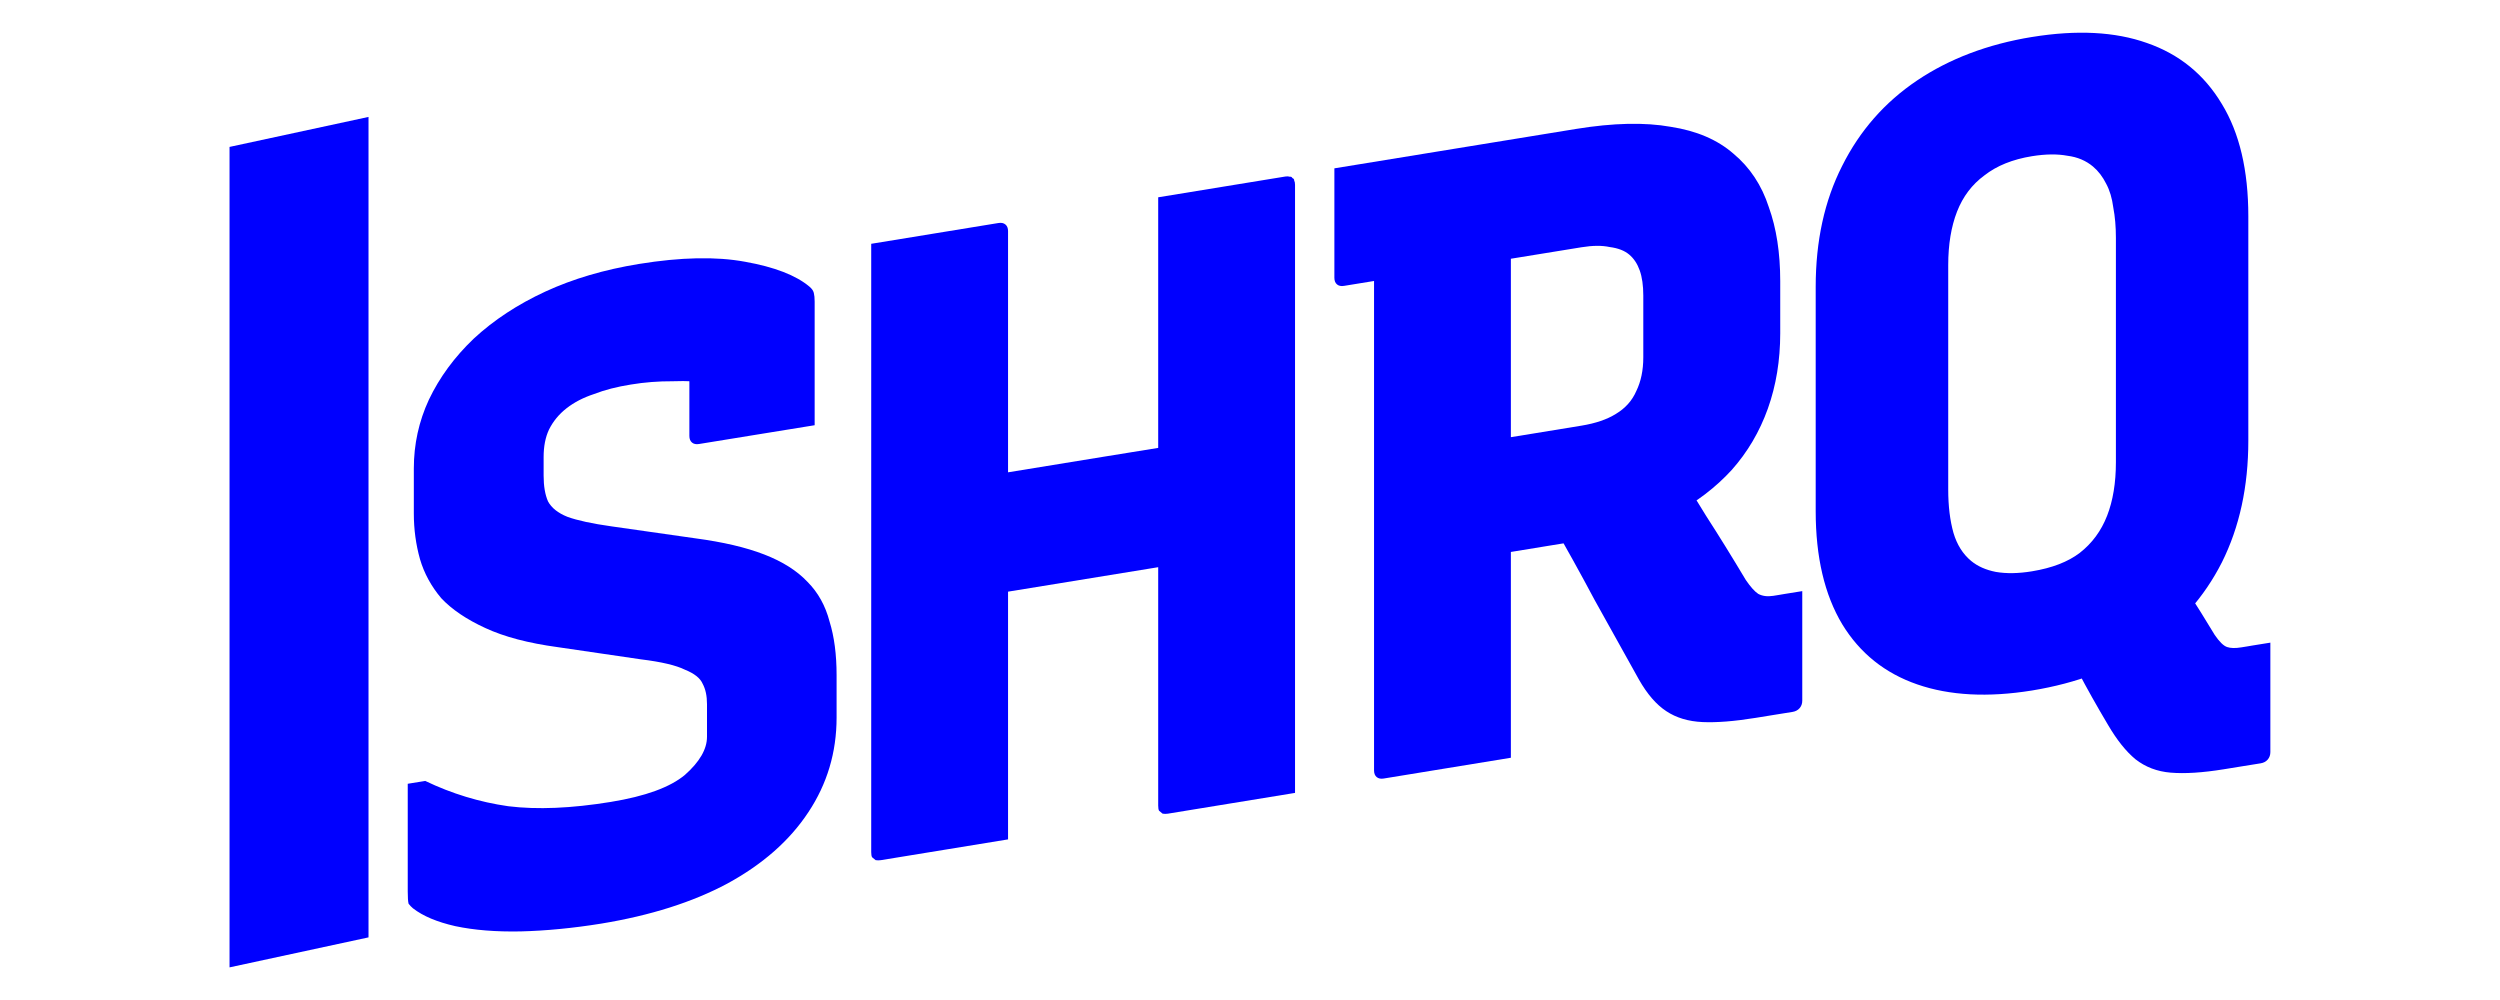
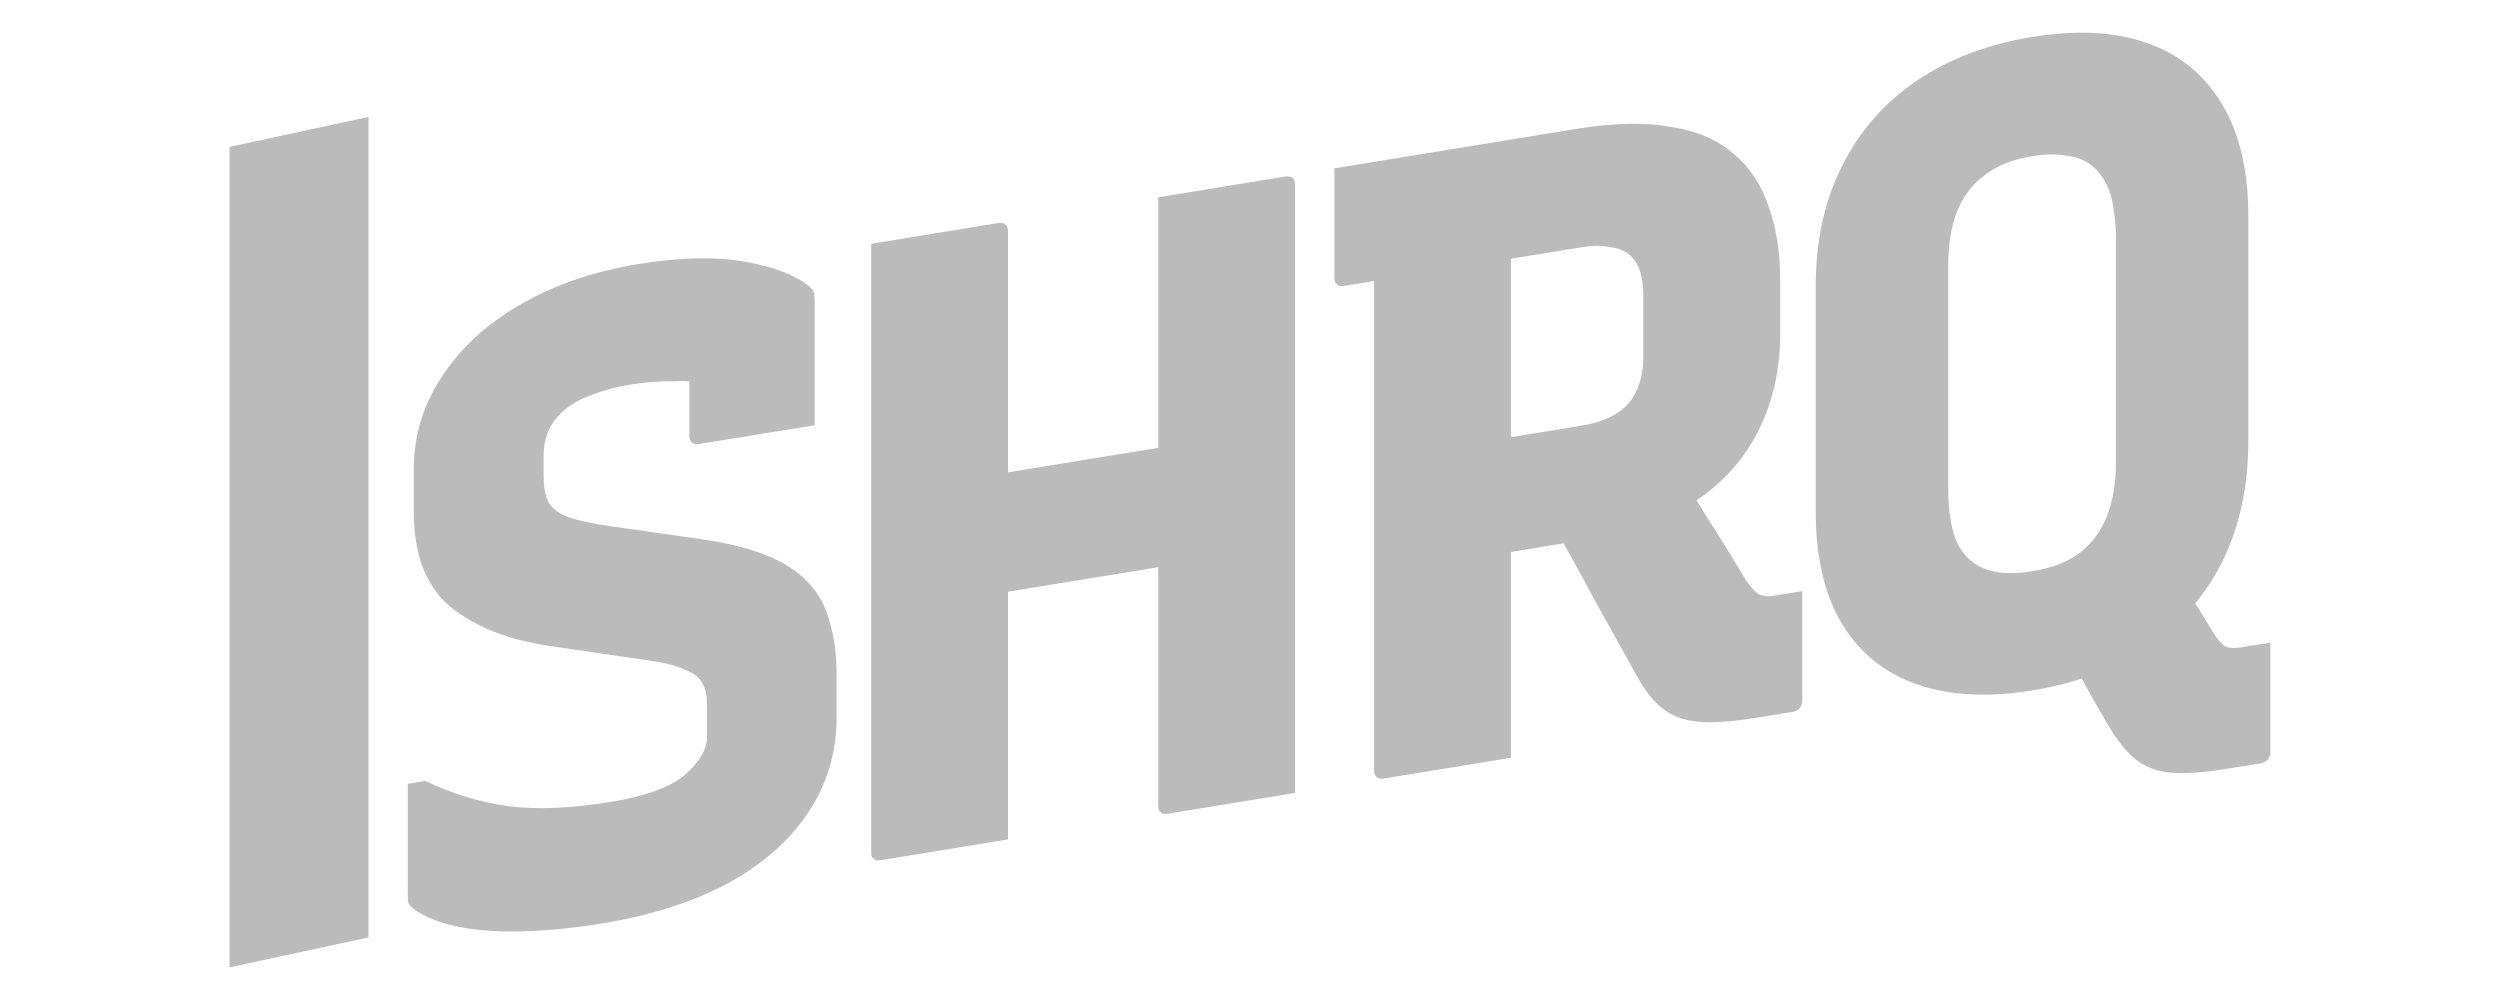
<svg xmlns="http://www.w3.org/2000/svg" id="svg5" version="1.1" viewBox="0 0 26.458 10.583" height="40" width="100">
  <defs id="defs2" />
  <g id="layer1" style="display:inline" />
-   <g id="g11807" transform="matrix(1.110502,0,0,1.110502,-1.297318,-0.6181641)">
-     <path d="m 21.771,5.79 q 0.143,0.221 0.252,0.413 0.118,0.183 0.252,0.405 0.067,0.098 0.118,0.115 0.05,0.017 0.135,0.003 0.034,-0.005 0.05,-0.008 0.025,-0.004 0.059,-0.01 l 0.168,-0.027 q 0,0.286 0,0.513 0,0.236 0,0.53 0,0.042 -0.025,0.071 -0.025,0.029 -0.067,0.036 -0.059,0.01 -0.168,0.027 -0.101,0.016 -0.185,0.03 -0.303,0.049 -0.505,0.032 Q 21.662,7.904 21.519,7.792 21.384,7.68 21.258,7.465 21.098,7.196 20.972,6.956 20.846,6.716 20.686,6.447 Z M 20.534,0.909 q 0.64,-0.104 1.094,0.057 0.463,0.16 0.715,0.582 0.252,0.413 0.252,1.07 v 2.138 q 0,0.656 -0.252,1.16 Q 22.091,6.412 21.628,6.723 21.174,7.032 20.534,7.137 19.903,7.239 19.44,7.079 18.977,6.919 18.725,6.506 18.472,6.084 18.472,5.428 v -2.138 q 0,-0.656 0.252,-1.152 0.252,-0.504 0.715,-0.815 0.463,-0.311 1.094,-0.414 z M 19.735,5.222 q 0,0.236 0.05,0.413 0.05,0.169 0.168,0.267 0.093,0.077 0.236,0.105 0.151,0.026 0.345,-0.006 0.286,-0.047 0.454,-0.175 0.177,-0.138 0.261,-0.354 0.084,-0.216 0.084,-0.51 V 2.824 q 0,-0.16 -0.025,-0.29 -0.017,-0.132 -0.067,-0.225 -0.05,-0.101 -0.126,-0.165 -0.101,-0.085 -0.244,-0.103 -0.143,-0.027 -0.337,0.004 -0.278,0.045 -0.454,0.183 -0.177,0.13 -0.261,0.345 -0.084,0.216 -0.084,0.51 z" id="path9021" style="fill:#0000ff;stroke-width:0.87" />
-     <path d="m 17.048,4.86 q 0.21,0.336 0.379,0.612 0.177,0.274 0.379,0.612 0.067,0.098 0.118,0.132 0.059,0.032 0.143,0.019 0.034,-0.005 0.05,-0.008 0.025,-0.004 0.059,-0.01 l 0.168,-0.027 q 0,0.286 0,0.522 0,0.236 0,0.522 0,0.042 -0.025,0.071 -0.025,0.029 -0.067,0.036 -0.059,0.01 -0.168,0.027 -0.101,0.016 -0.185,0.03 -0.303,0.049 -0.505,0.04 Q 17.191,7.429 17.048,7.334 16.905,7.24 16.787,7.032 16.577,6.654 16.366,6.276 16.164,5.896 15.946,5.519 Z M 13.884,2.161 q 0.572,-0.093 1.153,-0.188 0.581,-0.095 1.153,-0.188 0.53,-0.086 0.9,-0.02 0.37,0.057 0.598,0.256 0.236,0.197 0.337,0.509 0.109,0.302 0.109,0.706 v 0.497 q 0,0.387 -0.118,0.718 Q 17.898,4.781 17.671,5.036 17.444,5.284 17.124,5.454 16.804,5.615 16.4,5.681 16.164,5.719 15.92,5.759 15.685,5.798 15.449,5.836 L 15.356,5.893 V 4.757 q 0.219,-0.036 0.438,-0.071 0.227,-0.037 0.446,-0.073 0.202,-0.033 0.328,-0.112 0.135,-0.081 0.194,-0.217 0.067,-0.137 0.067,-0.322 v -0.589 q 0,-0.143 -0.034,-0.239 -0.034,-0.096 -0.101,-0.152 -0.067,-0.056 -0.185,-0.071 -0.109,-0.024 -0.269,0.002 -0.37,0.06 -0.757,0.123 -0.379,0.062 -0.757,0.123 -0.37,0.06 -0.749,0.122 -0.042,0.007 -0.067,-0.014 -0.025,-0.021 -0.025,-0.063 0,-0.278 0,-0.522 0,-0.244 0,-0.522 z m 1.683,5.617 q -0.311,0.051 -0.606,0.099 -0.286,0.047 -0.606,0.099 -0.042,0.007 -0.067,-0.014 -0.025,-0.021 -0.025,-0.063 0,-0.673 0,-1.296 0,-0.631 0,-1.246 0,-0.623 0,-1.254 0,-0.631 0,-1.296 L 15.668,2.577 15.567,2.846 q 0,0.244 0,0.48 0,0.236 0,0.454 0,0.53 0,1.035 0,0.505 0,1.027 0,0.522 0,1.111 0,0.227 0,0.438 0,0.21 0,0.387 z" id="path9024" style="fill:#0000ff;stroke-width:0.87" />
-     <path d="m 9.471,2.88 q 0.32,-0.052 0.606,-0.099 0.295,-0.048 0.606,-0.099 0.042,-0.007 0.067,0.014 0.025,0.021 0.025,0.063 0,0.724 0,1.447 0,0.724 0,1.456 0,0.724 0,1.447 0,0.724 0,1.447 -0.311,0.051 -0.606,0.099 -0.286,0.047 -0.606,0.099 -0.025,0.004 -0.05,-1.879e-4 -0.017,-0.014 -0.034,-0.028 -0.008,-0.015 -0.008,-0.049 0,-0.816 0,-1.633 0,-0.816 0,-1.633 0,-0.816 0,-1.633 0,-0.227 0,-0.446 0,-0.227 0,-0.454 z m 0.555,2.3 1.649,-0.269 q 0.143,-0.023 0.278,-0.045 0.143,-0.023 0.278,-0.045 l 0.311,-0.126 0.278,1.167 -2.701,0.44 q -0.025,0.004 -0.042,0.007 -0.017,-0.006 -0.034,-0.011 -0.008,-0.015 -0.017,-0.031 0,-0.017 0,-0.042 z m 3.484,2.933 q -0.311,0.051 -0.606,0.099 -0.286,0.047 -0.606,0.099 -0.025,0.004 -0.05,-1.888e-4 -0.017,-0.014 -0.034,-0.028 -0.008,-0.015 -0.008,-0.049 0,-0.724 0,-1.447 0,-0.724 0,-1.447 0,-0.732 0,-1.456 0,-0.724 0,-1.447 0.32,-0.052 0.606,-0.099 0.295,-0.048 0.606,-0.099 0.025,-0.004 0.042,0.002 0.017,-0.003 0.025,0.013 0.017,0.006 0.017,0.023 0.008,0.015 0.008,0.041 0,0.606 0,1.22 0,0.606 0,1.22 0,0.606 0,1.22 0,0.606 0,1.212 0,0.252 0,0.488 0,0.236 0,0.438 z" id="path9027" style="fill:#0000ff;stroke-width:0.87" />
-     <path d="m 7.258,3.072 q 0.598,-0.097 1.01,-0.021 0.421,0.075 0.614,0.237 0.034,0.028 0.042,0.06 0.008,0.032 0.008,0.083 0,0.16 0,0.37 0,0.202 0,0.412 0,0.202 0,0.396 Q 8.663,4.652 8.377,4.699 8.1,4.744 7.83,4.788 7.788,4.795 7.763,4.774 7.738,4.753 7.738,4.711 q 0,-0.067 0,-0.143 0,-0.076 0,-0.16 0,-0.093 0,-0.194 0,-0.109 0,-0.244 L 7.973,4.21 Q 7.78,4.182 7.578,4.19 7.376,4.189 7.182,4.221 6.98,4.253 6.829,4.312 6.677,4.362 6.568,4.447 6.459,4.532 6.4,4.651 6.349,4.76 6.349,4.912 v 0.177 q 0,0.151 0.042,0.246 0.05,0.093 0.185,0.147 0.143,0.052 0.421,0.091 l 0.799,0.114 q 0.396,0.053 0.656,0.154 0.261,0.101 0.412,0.261 0.151,0.152 0.21,0.378 0.067,0.216 0.067,0.511 v 0.404 q 0,0.497 -0.269,0.902 Q 8.605,8.702 8.1,8.977 7.603,9.243 6.896,9.359 6.492,9.424 6.13,9.433 5.777,9.44 5.508,9.383 5.247,9.324 5.104,9.213 q -0.025,-0.021 -0.042,-0.044 -0.008,-0.032 -0.008,-0.116 0,-0.16 0,-0.32 0,-0.16 0,-0.337 0,-0.177 0,-0.37 L 5.221,7.999 Q 5.6,8.181 6.012,8.24 6.425,8.291 6.989,8.199 7.485,8.118 7.696,7.941 7.906,7.755 7.906,7.578 V 7.267 q 0,-0.118 -0.042,-0.195 Q 7.83,6.993 7.696,6.939 7.569,6.876 7.275,6.84 L 6.484,6.724 Q 6.063,6.667 5.794,6.542 5.524,6.418 5.373,6.257 5.23,6.087 5.171,5.886 5.112,5.677 5.112,5.45 V 5.021 q 0,-0.345 0.143,-0.654 Q 5.407,4.047 5.684,3.783 5.97,3.518 6.366,3.335 6.761,3.153 7.258,3.072 Z" id="path9030" style="fill:#0000ff;stroke-width:0.87" />
-     <rect style="fill:#0000ff;stroke-width:0.271" id="rect33" width="1.355" height="7.819" x="3.433" y="2.681" transform="matrix(0.9774913,-0.2109757,0,1,0,0)" />
+   <g id="g11807" transform="matrix(1.110502,0,0,1.110502,-1.297318,-0.6181641)" style="fill:#bbbbbb;fill-opacity:1">
+     <path d="m 21.771,5.79 q 0.143,0.221 0.252,0.413 0.118,0.183 0.252,0.405 0.067,0.098 0.118,0.115 0.05,0.017 0.135,0.003 0.034,-0.005 0.05,-0.008 0.025,-0.004 0.059,-0.01 l 0.168,-0.027 q 0,0.286 0,0.513 0,0.236 0,0.53 0,0.042 -0.025,0.071 -0.025,0.029 -0.067,0.036 -0.059,0.01 -0.168,0.027 -0.101,0.016 -0.185,0.03 -0.303,0.049 -0.505,0.032 Q 21.662,7.904 21.519,7.792 21.384,7.68 21.258,7.465 21.098,7.196 20.972,6.956 20.846,6.716 20.686,6.447 Z M 20.534,0.909 q 0.64,-0.104 1.094,0.057 0.463,0.16 0.715,0.582 0.252,0.413 0.252,1.07 v 2.138 q 0,0.656 -0.252,1.16 Q 22.091,6.412 21.628,6.723 21.174,7.032 20.534,7.137 19.903,7.239 19.44,7.079 18.977,6.919 18.725,6.506 18.472,6.084 18.472,5.428 v -2.138 q 0,-0.656 0.252,-1.152 0.252,-0.504 0.715,-0.815 0.463,-0.311 1.094,-0.414 z M 19.735,5.222 q 0,0.236 0.05,0.413 0.05,0.169 0.168,0.267 0.093,0.077 0.236,0.105 0.151,0.026 0.345,-0.006 0.286,-0.047 0.454,-0.175 0.177,-0.138 0.261,-0.354 0.084,-0.216 0.084,-0.51 V 2.824 q 0,-0.16 -0.025,-0.29 -0.017,-0.132 -0.067,-0.225 -0.05,-0.101 -0.126,-0.165 -0.101,-0.085 -0.244,-0.103 -0.143,-0.027 -0.337,0.004 -0.278,0.045 -0.454,0.183 -0.177,0.13 -0.261,0.345 -0.084,0.216 -0.084,0.51 z" id="path9021" style="fill:#bbbbbb;stroke-width:0.87;fill-opacity:1" />
+     <path d="m 17.048,4.86 q 0.21,0.336 0.379,0.612 0.177,0.274 0.379,0.612 0.067,0.098 0.118,0.132 0.059,0.032 0.143,0.019 0.034,-0.005 0.05,-0.008 0.025,-0.004 0.059,-0.01 l 0.168,-0.027 q 0,0.286 0,0.522 0,0.236 0,0.522 0,0.042 -0.025,0.071 -0.025,0.029 -0.067,0.036 -0.059,0.01 -0.168,0.027 -0.101,0.016 -0.185,0.03 -0.303,0.049 -0.505,0.04 Q 17.191,7.429 17.048,7.334 16.905,7.24 16.787,7.032 16.577,6.654 16.366,6.276 16.164,5.896 15.946,5.519 Z M 13.884,2.161 q 0.572,-0.093 1.153,-0.188 0.581,-0.095 1.153,-0.188 0.53,-0.086 0.9,-0.02 0.37,0.057 0.598,0.256 0.236,0.197 0.337,0.509 0.109,0.302 0.109,0.706 v 0.497 q 0,0.387 -0.118,0.718 Q 17.898,4.781 17.671,5.036 17.444,5.284 17.124,5.454 16.804,5.615 16.4,5.681 16.164,5.719 15.92,5.759 15.685,5.798 15.449,5.836 L 15.356,5.893 V 4.757 q 0.219,-0.036 0.438,-0.071 0.227,-0.037 0.446,-0.073 0.202,-0.033 0.328,-0.112 0.135,-0.081 0.194,-0.217 0.067,-0.137 0.067,-0.322 v -0.589 q 0,-0.143 -0.034,-0.239 -0.034,-0.096 -0.101,-0.152 -0.067,-0.056 -0.185,-0.071 -0.109,-0.024 -0.269,0.002 -0.37,0.06 -0.757,0.123 -0.379,0.062 -0.757,0.123 -0.37,0.06 -0.749,0.122 -0.042,0.007 -0.067,-0.014 -0.025,-0.021 -0.025,-0.063 0,-0.278 0,-0.522 0,-0.244 0,-0.522 z m 1.683,5.617 q -0.311,0.051 -0.606,0.099 -0.286,0.047 -0.606,0.099 -0.042,0.007 -0.067,-0.014 -0.025,-0.021 -0.025,-0.063 0,-0.673 0,-1.296 0,-0.631 0,-1.246 0,-0.623 0,-1.254 0,-0.631 0,-1.296 L 15.668,2.577 15.567,2.846 q 0,0.244 0,0.48 0,0.236 0,0.454 0,0.53 0,1.035 0,0.505 0,1.027 0,0.522 0,1.111 0,0.227 0,0.438 0,0.21 0,0.387 z" id="path9024" style="fill:#bbbbbb;stroke-width:0.87;fill-opacity:1" />
+     <path d="m 9.471,2.88 q 0.32,-0.052 0.606,-0.099 0.295,-0.048 0.606,-0.099 0.042,-0.007 0.067,0.014 0.025,0.021 0.025,0.063 0,0.724 0,1.447 0,0.724 0,1.456 0,0.724 0,1.447 0,0.724 0,1.447 -0.311,0.051 -0.606,0.099 -0.286,0.047 -0.606,0.099 -0.025,0.004 -0.05,-1.879e-4 -0.017,-0.014 -0.034,-0.028 -0.008,-0.015 -0.008,-0.049 0,-0.816 0,-1.633 0,-0.816 0,-1.633 0,-0.816 0,-1.633 0,-0.227 0,-0.446 0,-0.227 0,-0.454 z m 0.555,2.3 1.649,-0.269 q 0.143,-0.023 0.278,-0.045 0.143,-0.023 0.278,-0.045 l 0.311,-0.126 0.278,1.167 -2.701,0.44 q -0.025,0.004 -0.042,0.007 -0.017,-0.006 -0.034,-0.011 -0.008,-0.015 -0.017,-0.031 0,-0.017 0,-0.042 z m 3.484,2.933 q -0.311,0.051 -0.606,0.099 -0.286,0.047 -0.606,0.099 -0.025,0.004 -0.05,-1.888e-4 -0.017,-0.014 -0.034,-0.028 -0.008,-0.015 -0.008,-0.049 0,-0.724 0,-1.447 0,-0.724 0,-1.447 0,-0.732 0,-1.456 0,-0.724 0,-1.447 0.32,-0.052 0.606,-0.099 0.295,-0.048 0.606,-0.099 0.025,-0.004 0.042,0.002 0.017,-0.003 0.025,0.013 0.017,0.006 0.017,0.023 0.008,0.015 0.008,0.041 0,0.606 0,1.22 0,0.606 0,1.22 0,0.606 0,1.22 0,0.606 0,1.212 0,0.252 0,0.488 0,0.236 0,0.438 z" id="path9027" style="fill:#bbbbbb;stroke-width:0.87;fill-opacity:1" />
+     <path d="m 7.258,3.072 q 0.598,-0.097 1.01,-0.021 0.421,0.075 0.614,0.237 0.034,0.028 0.042,0.06 0.008,0.032 0.008,0.083 0,0.16 0,0.37 0,0.202 0,0.412 0,0.202 0,0.396 Q 8.663,4.652 8.377,4.699 8.1,4.744 7.83,4.788 7.788,4.795 7.763,4.774 7.738,4.753 7.738,4.711 q 0,-0.067 0,-0.143 0,-0.076 0,-0.16 0,-0.093 0,-0.194 0,-0.109 0,-0.244 L 7.973,4.21 Q 7.78,4.182 7.578,4.19 7.376,4.189 7.182,4.221 6.98,4.253 6.829,4.312 6.677,4.362 6.568,4.447 6.459,4.532 6.4,4.651 6.349,4.76 6.349,4.912 v 0.177 q 0,0.151 0.042,0.246 0.05,0.093 0.185,0.147 0.143,0.052 0.421,0.091 l 0.799,0.114 q 0.396,0.053 0.656,0.154 0.261,0.101 0.412,0.261 0.151,0.152 0.21,0.378 0.067,0.216 0.067,0.511 v 0.404 q 0,0.497 -0.269,0.902 Q 8.605,8.702 8.1,8.977 7.603,9.243 6.896,9.359 6.492,9.424 6.13,9.433 5.777,9.44 5.508,9.383 5.247,9.324 5.104,9.213 q -0.025,-0.021 -0.042,-0.044 -0.008,-0.032 -0.008,-0.116 0,-0.16 0,-0.32 0,-0.16 0,-0.337 0,-0.177 0,-0.37 L 5.221,7.999 Q 5.6,8.181 6.012,8.24 6.425,8.291 6.989,8.199 7.485,8.118 7.696,7.941 7.906,7.755 7.906,7.578 V 7.267 q 0,-0.118 -0.042,-0.195 Q 7.83,6.993 7.696,6.939 7.569,6.876 7.275,6.84 L 6.484,6.724 Q 6.063,6.667 5.794,6.542 5.524,6.418 5.373,6.257 5.23,6.087 5.171,5.886 5.112,5.677 5.112,5.45 V 5.021 q 0,-0.345 0.143,-0.654 Q 5.407,4.047 5.684,3.783 5.97,3.518 6.366,3.335 6.761,3.153 7.258,3.072 Z" id="path9030" style="fill:#bbbbbb;stroke-width:0.87;fill-opacity:1" />
+     <rect style="fill:#bbbbbb;stroke-width:0.271;fill-opacity:1" id="rect33" width="1.355" height="7.819" x="3.433" y="2.681" transform="matrix(0.9774913,-0.2109757,0,1,0,0)" />
  </g>
</svg>
